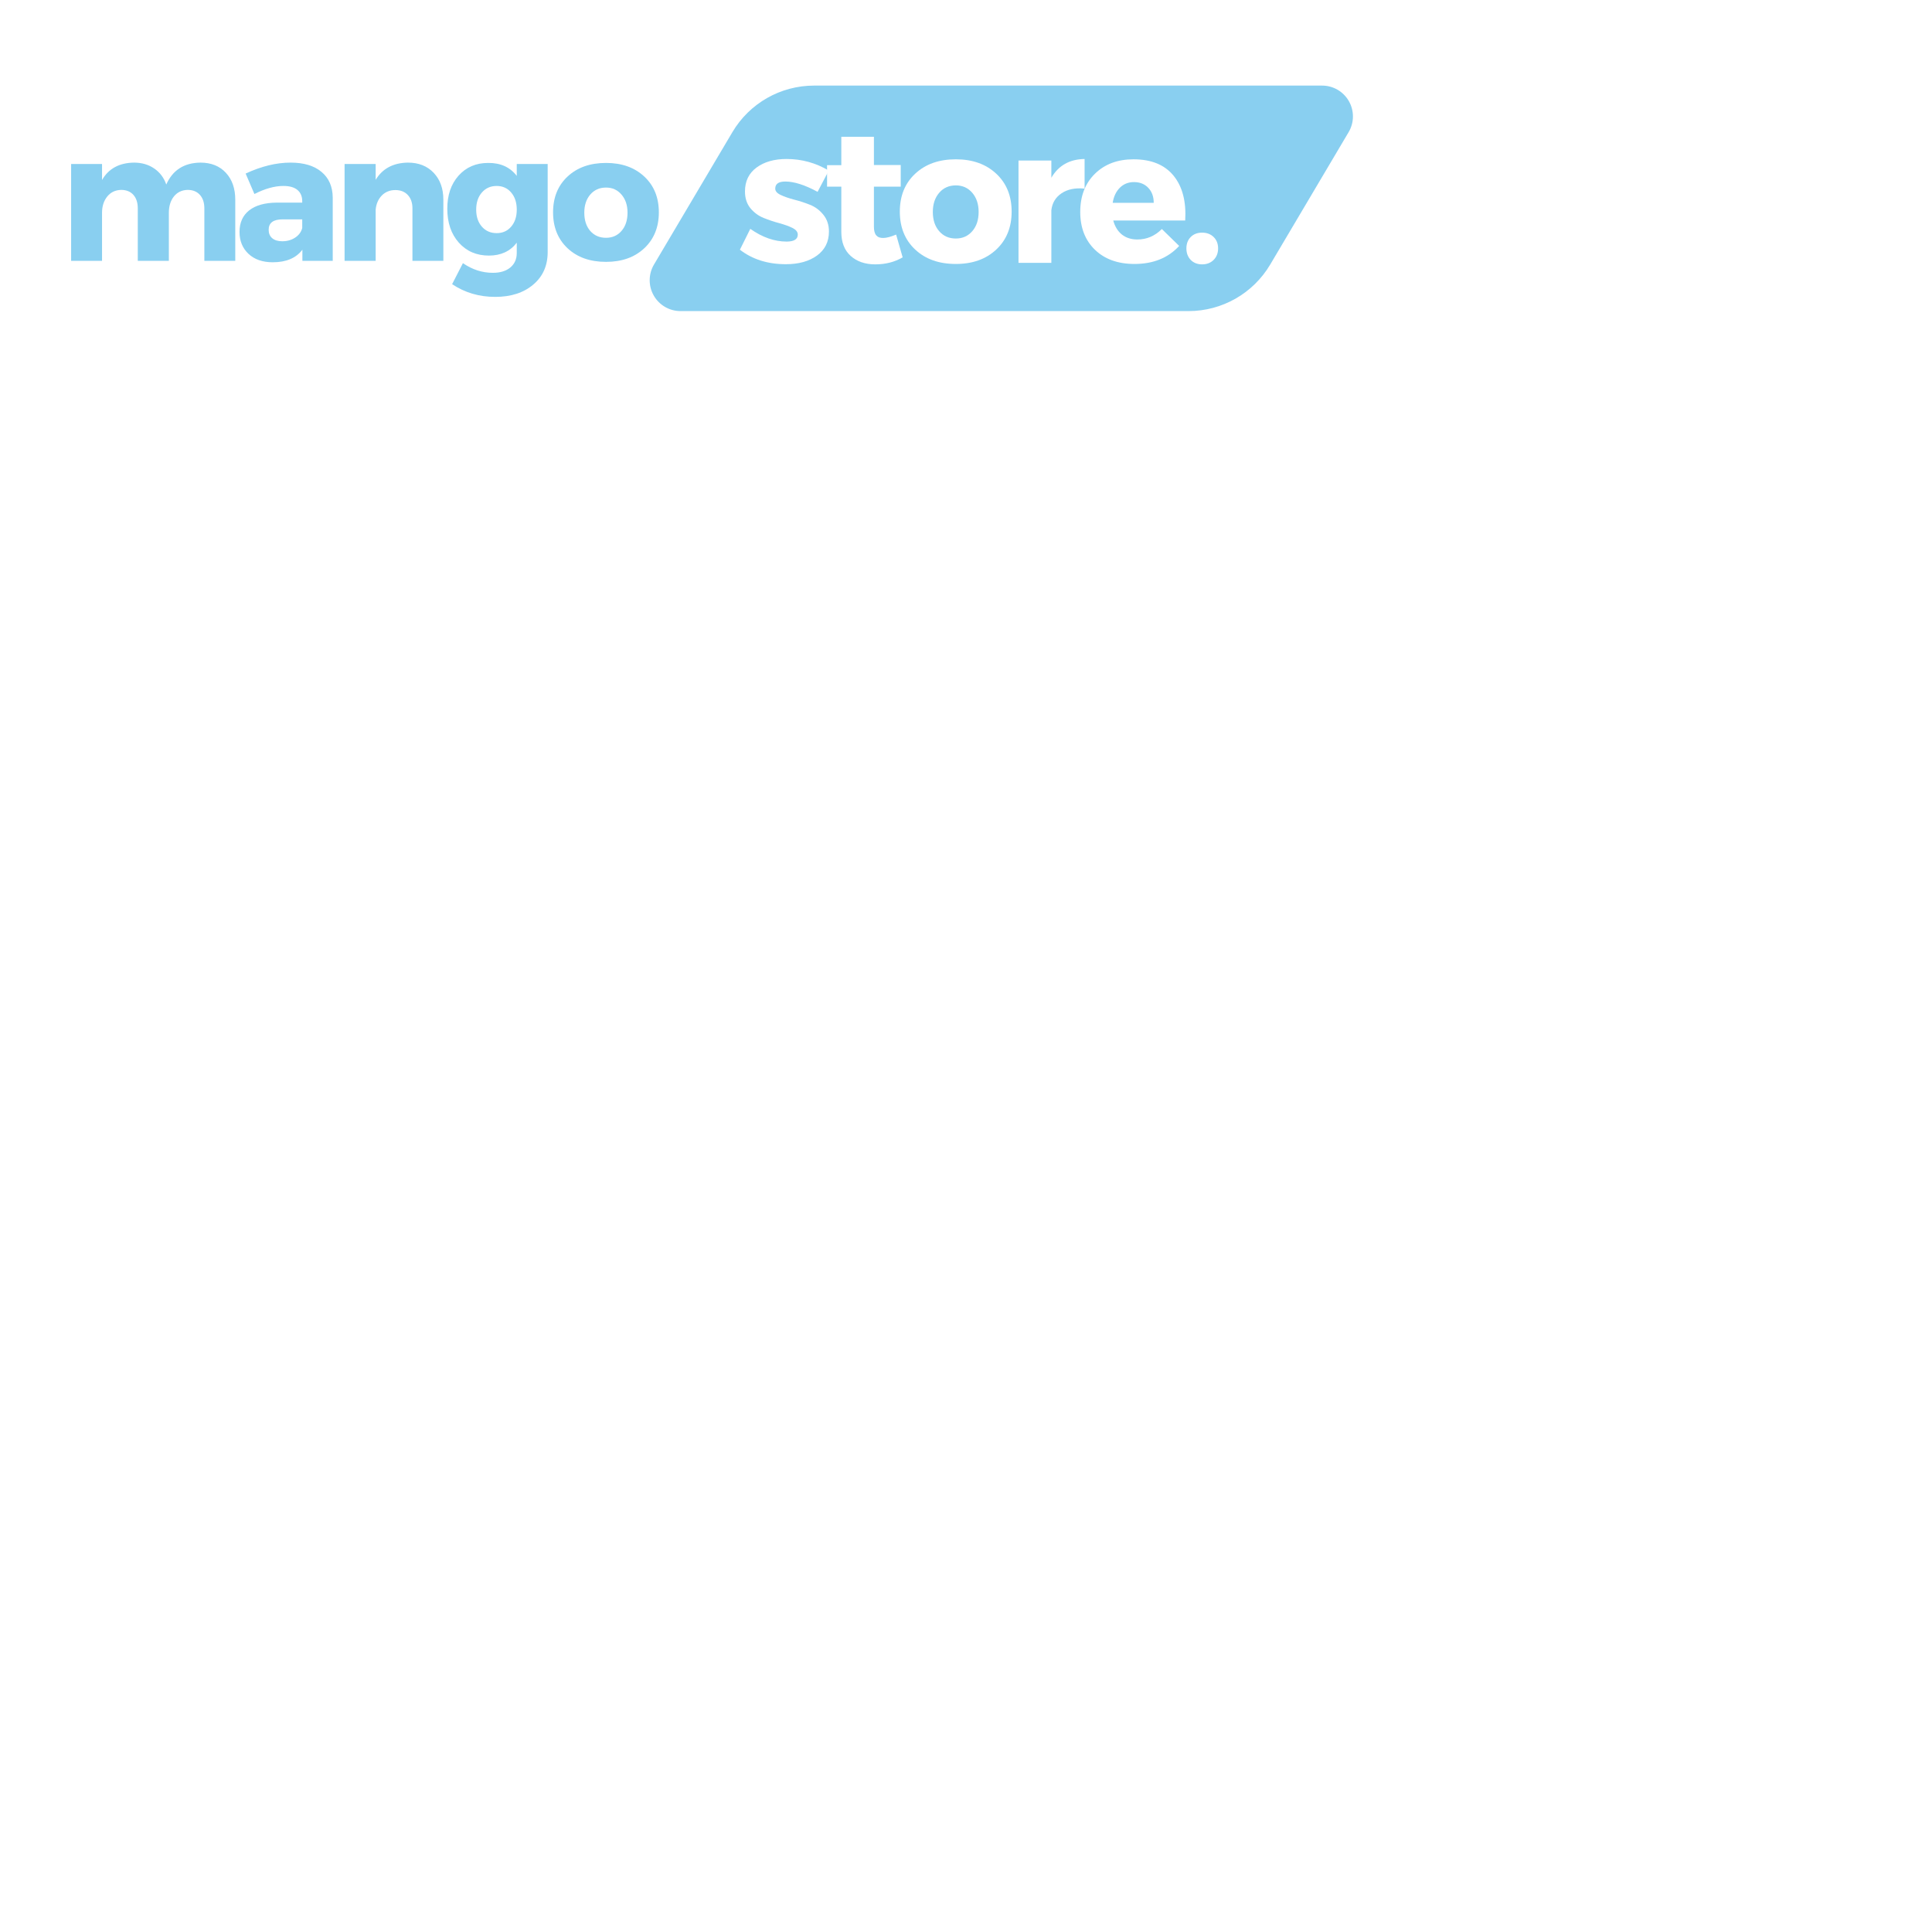
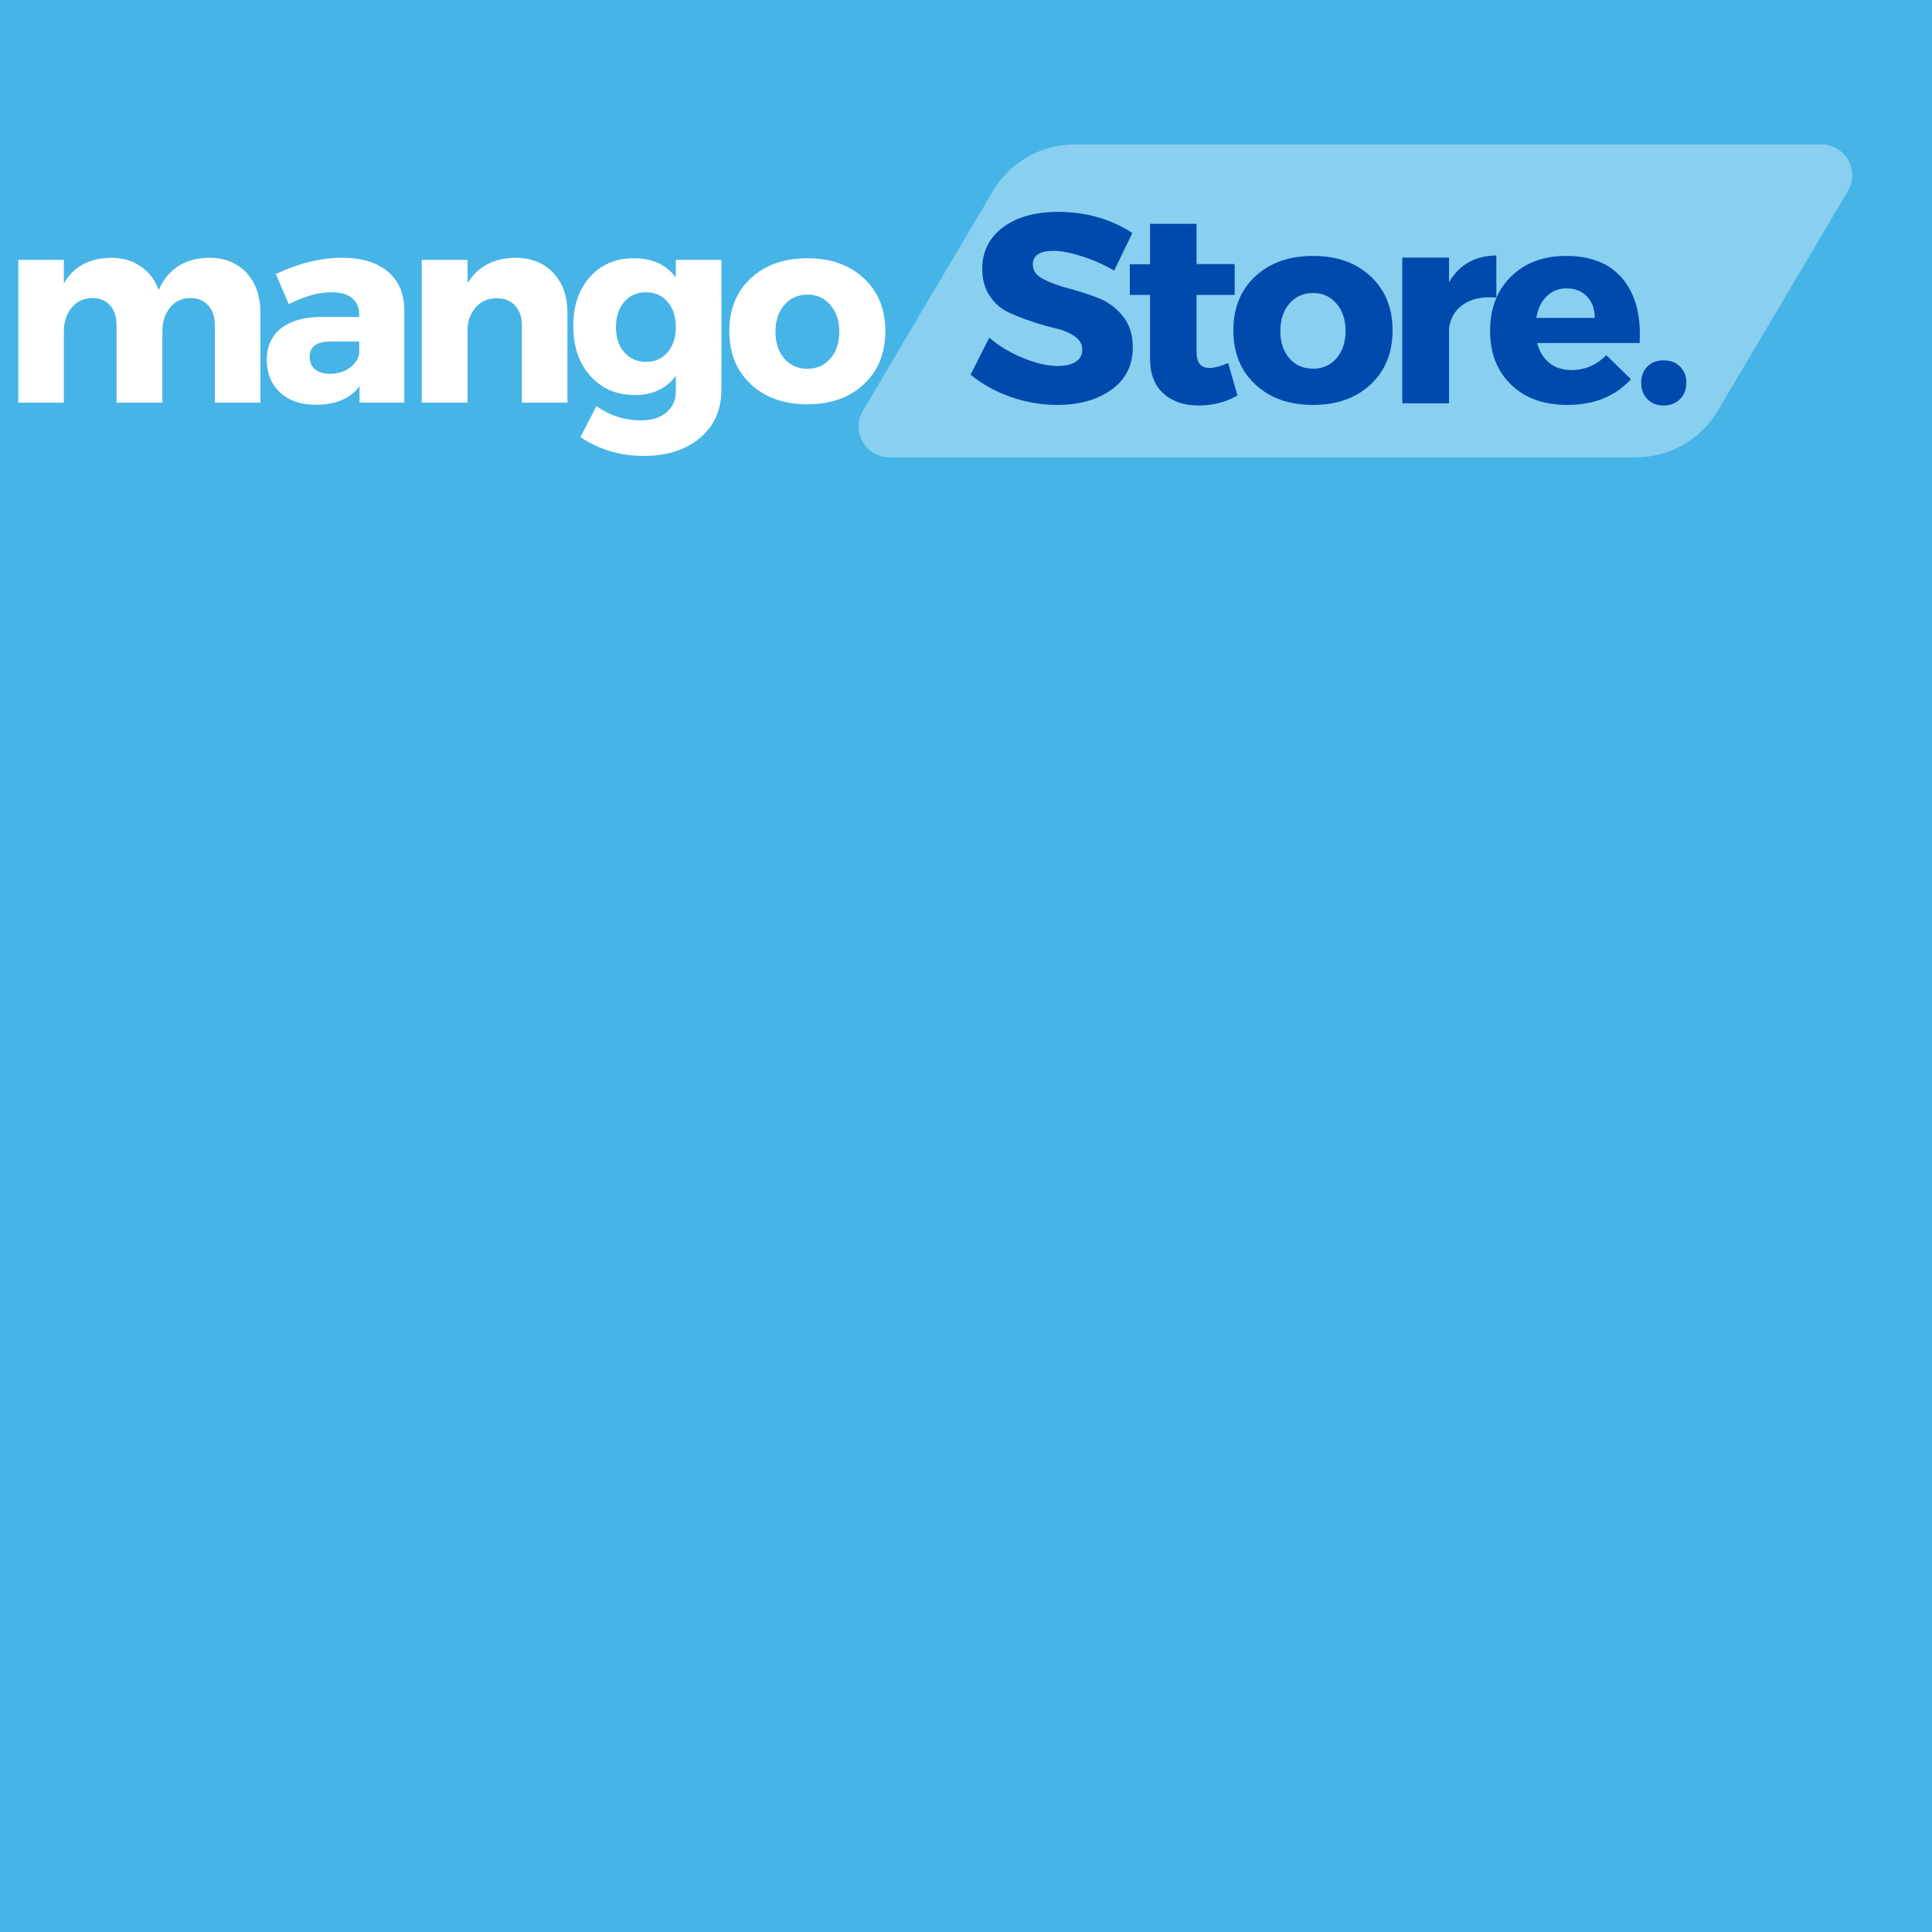
<svg xmlns="http://www.w3.org/2000/svg" width="500" zoomAndPan="magnify" viewBox="0 0 375 375" height="500" preserveAspectRatio="xMidYMid meet" version="1.0">
  <defs>
    <g />
-     <clipPath id="44206be7fa">
-       <path d="M 126 16.613 L 263 16.613 L 263 60.383 L 126 60.383 Z M 126 16.613 " clip-rule="nonzero" />
+     <clipPath id="1aecd9fd53">
+       <path d="M 166.07 28.039 L 360 28.039 L 360 88.77 L 166.07 88.77 Z M 166.07 28.039 " clip-rule="nonzero" />
    </clipPath>
-     <clipPath id="a7c4c407a6">
-       <path d="M 158.012 16.613 L 256.617 16.613 C 258.77 16.613 260.754 17.766 261.816 19.633 C 262.883 21.5 262.863 23.797 261.77 25.645 L 246.547 51.348 C 243.23 56.949 237.207 60.383 230.695 60.383 L 132.09 60.383 C 129.938 60.383 127.953 59.23 126.891 57.363 C 125.824 55.496 125.844 53.199 126.938 51.348 L 142.16 25.645 C 145.477 20.047 151.5 16.613 158.012 16.613 Z M 158.012 16.613 " clip-rule="nonzero" />
+     <clipPath id="e8af822d29">
+       <path d="M 208.59 28.039 L 353.535 28.039 C 355.684 28.039 357.672 29.191 358.734 31.062 C 359.801 32.93 359.781 35.223 358.684 37.074 L 333.422 79.734 C 330.105 85.336 324.082 88.77 317.57 88.77 L 172.625 88.77 C 170.477 88.77 168.492 87.617 167.426 85.75 C 166.363 83.879 166.383 81.586 167.477 79.734 L 192.738 37.074 C 196.055 31.473 202.082 28.039 208.59 28.039 Z M 208.59 28.039 " clip-rule="nonzero" />
    </clipPath>
  </defs>
  <rect x="-37.5" width="450" fill="#ffffff" y="-37.5" height="450" fill-opacity="1" />
-   <rect x="-37.5" width="450" fill="#ffffff" y="-37.5" height="450" fill-opacity="1" />
-   <g clip-path="url(#44206be7fa)">
-     <g clip-path="url(#a7c4c407a6)">
-       <path fill="#89cff0" d="M 121.59 16.613 L 267.117 16.613 L 267.117 60.383 L 121.59 60.383 Z M 121.59 16.613 " fill-opacity="1" fill-rule="nonzero" />
+   <rect x="-37.5" width="450" fill="#46b4e7" y="-37.5" height="450" fill-opacity="1" />
+   <g clip-path="url(#1aecd9fd53)">
+     <g clip-path="url(#e8af822d29)">
+       <path fill="#89cff0" d="M 162.125 28.039 L 364.035 28.039 L 364.035 88.77 L 162.125 88.77 Z M 162.125 28.039 " fill-opacity="1" fill-rule="nonzero" />
    </g>
  </g>
-   <g fill="#89cff0" fill-opacity="1">
-     <g transform="translate(11.39954, 50.625)">
+   <g fill="#ffffff" fill-opacity="1">
+     <g transform="translate(0.0000045, 78.16258)">
      <g>
-         <path d="M 27.5 -19.062 C 29.57 -19.062 31.219 -18.406 32.438 -17.094 C 33.656 -15.781 34.266 -14.035 34.266 -11.859 L 34.266 0 L 28.266 0 L 28.266 -10.172 C 28.266 -11.297 27.973 -12.176 27.391 -12.812 C 26.816 -13.445 26.031 -13.766 25.031 -13.766 C 23.914 -13.742 23.023 -13.32 22.359 -12.5 C 21.703 -11.676 21.375 -10.613 21.375 -9.312 L 21.375 0 L 15.344 0 L 15.344 -10.172 C 15.344 -11.297 15.055 -12.176 14.484 -12.812 C 13.91 -13.445 13.125 -13.766 12.125 -13.766 C 10.988 -13.742 10.082 -13.312 9.406 -12.469 C 8.738 -11.633 8.406 -10.582 8.406 -9.312 L 8.406 0 L 2.406 0 L 2.406 -18.797 L 8.406 -18.797 L 8.406 -15.688 C 9.676 -17.895 11.742 -19.02 14.609 -19.062 C 16.117 -19.062 17.426 -18.68 18.531 -17.922 C 19.633 -17.172 20.414 -16.133 20.875 -14.812 C 22.113 -17.602 24.32 -19.02 27.5 -19.062 Z M 27.5 -19.062 " />
-       </g>
-     </g>
-   </g>
-   <g fill="#89cff0" fill-opacity="1">
-     <g transform="translate(45.55325, 50.625)">
-       <g>
-         <path d="M 10.844 -19.062 C 13.414 -19.062 15.414 -18.461 16.844 -17.266 C 18.281 -16.078 19.008 -14.41 19.031 -12.266 L 19.031 0 L 13.141 0 L 13.141 -2.156 C 11.91 -0.531 9.992 0.281 7.391 0.281 C 5.41 0.281 3.836 -0.266 2.672 -1.359 C 1.516 -2.453 0.938 -3.867 0.938 -5.609 C 0.938 -7.398 1.555 -8.789 2.797 -9.781 C 4.047 -10.77 5.832 -11.273 8.156 -11.297 L 13.109 -11.297 L 13.109 -11.578 C 13.109 -12.504 12.801 -13.227 12.188 -13.75 C 11.57 -14.27 10.66 -14.531 9.453 -14.531 C 7.754 -14.531 5.879 -14.008 3.828 -12.969 L 2.125 -16.938 C 5.164 -18.352 8.07 -19.062 10.844 -19.062 Z M 9.234 -3.797 C 10.191 -3.797 11.031 -4.035 11.75 -4.516 C 12.469 -4.992 12.922 -5.613 13.109 -6.375 L 13.109 -8.047 L 9.312 -8.047 C 7.5 -8.047 6.594 -7.375 6.594 -6.031 C 6.594 -5.332 6.82 -4.785 7.281 -4.391 C 7.75 -3.992 8.398 -3.797 9.234 -3.797 Z M 9.234 -3.797 " />
-       </g>
-     </g>
-   </g>
-   <g fill="#89cff0" fill-opacity="1">
-     <g transform="translate(64.47684, 50.625)">
-       <g>
-         <path d="M 14.703 -19.062 C 16.773 -19.062 18.438 -18.406 19.688 -17.094 C 20.945 -15.781 21.578 -14.035 21.578 -11.859 L 21.578 0 L 15.578 0 L 15.578 -10.172 C 15.578 -11.266 15.281 -12.129 14.688 -12.766 C 14.094 -13.41 13.285 -13.734 12.266 -13.734 C 11.203 -13.734 10.328 -13.383 9.641 -12.688 C 8.953 -11.988 8.551 -11.07 8.438 -9.938 L 8.438 0 L 2.406 0 L 2.406 -18.797 L 8.438 -18.797 L 8.438 -15.719 C 9.758 -17.906 11.848 -19.02 14.703 -19.062 Z M 14.703 -19.062 " />
-       </g>
-     </g>
-   </g>
-   <g fill="#89cff0" fill-opacity="1">
-     <g transform="translate(85.94458, 50.625)">
-       <g>
-         <path d="M 20.359 -18.797 L 20.359 -1.703 C 20.359 0.941 19.422 3.051 17.547 4.625 C 15.68 6.207 13.223 7 10.172 7 C 7.055 7 4.27 6.176 1.812 4.531 L 3.906 0.453 C 5.719 1.703 7.656 2.328 9.719 2.328 C 11.164 2.328 12.301 1.977 13.125 1.281 C 13.945 0.594 14.359 -0.344 14.359 -1.531 L 14.359 -3.516 C 13.078 -1.848 11.273 -1.016 8.953 -1.016 C 6.566 -1.016 4.625 -1.848 3.125 -3.516 C 1.625 -5.191 0.875 -7.391 0.875 -10.109 C 0.875 -12.754 1.602 -14.895 3.062 -16.531 C 4.531 -18.176 6.445 -19 8.812 -19 C 11.207 -19.02 13.055 -18.18 14.359 -16.484 L 14.359 -18.797 Z M 10.453 -5.375 C 11.617 -5.375 12.562 -5.797 13.281 -6.641 C 14 -7.484 14.359 -8.582 14.359 -9.938 C 14.359 -11.301 14 -12.406 13.281 -13.25 C 12.562 -14.102 11.617 -14.531 10.453 -14.531 C 9.273 -14.531 8.316 -14.102 7.578 -13.25 C 6.848 -12.406 6.484 -11.301 6.484 -9.938 C 6.484 -8.582 6.848 -7.484 7.578 -6.641 C 8.316 -5.797 9.273 -5.375 10.453 -5.375 Z M 10.453 -5.375 " />
-       </g>
-     </g>
-   </g>
-   <g fill="#89cff0" fill-opacity="1">
-     <g transform="translate(106.5062, 50.625)">
-       <g>
-         <path d="M 11.125 -19 C 14.188 -19 16.66 -18.117 18.547 -16.359 C 20.43 -14.609 21.375 -12.289 21.375 -9.406 C 21.375 -6.531 20.43 -4.207 18.547 -2.438 C 16.66 -0.676 14.188 0.203 11.125 0.203 C 8.031 0.203 5.539 -0.676 3.656 -2.438 C 1.781 -4.207 0.844 -6.531 0.844 -9.406 C 0.844 -12.289 1.781 -14.609 3.656 -16.359 C 5.539 -18.117 8.031 -19 11.125 -19 Z M 11.125 -14.219 C 9.863 -14.219 8.844 -13.766 8.062 -12.859 C 7.289 -11.953 6.906 -10.781 6.906 -9.344 C 6.906 -7.875 7.289 -6.691 8.062 -5.797 C 8.844 -4.91 9.863 -4.469 11.125 -4.469 C 12.352 -4.469 13.352 -4.91 14.125 -5.797 C 14.906 -6.691 15.297 -7.875 15.297 -9.344 C 15.297 -10.781 14.906 -11.953 14.125 -12.859 C 13.352 -13.766 12.352 -14.219 11.125 -14.219 Z M 11.125 -14.219 " />
+         <path d="M 40.578 -28.125 C 43.617 -28.125 46.039 -27.156 47.844 -25.219 C 49.645 -23.281 50.547 -20.703 50.547 -17.484 L 50.547 0 L 41.703 0 L 41.703 -15.016 C 41.703 -16.66 41.27 -17.953 40.406 -18.891 C 39.551 -19.836 38.391 -20.312 36.922 -20.312 C 35.273 -20.281 33.961 -19.656 32.984 -18.438 C 32.004 -17.219 31.516 -15.648 31.516 -13.734 L 31.516 0 L 22.625 0 L 22.625 -15.016 C 22.625 -16.66 22.203 -17.953 21.359 -18.891 C 20.523 -19.836 19.367 -20.312 17.891 -20.312 C 16.211 -20.281 14.875 -19.645 13.875 -18.406 C 12.883 -17.176 12.391 -15.617 12.391 -13.734 L 12.391 0 L 3.547 0 L 3.547 -27.719 L 12.391 -27.719 L 12.391 -23.141 C 14.273 -26.398 17.328 -28.062 21.547 -28.125 C 23.773 -28.125 25.703 -27.566 27.328 -26.453 C 28.953 -25.336 30.109 -23.805 30.797 -21.859 C 32.617 -25.973 35.879 -28.062 40.578 -28.125 Z M 40.578 -28.125 " />
      </g>
    </g>
  </g>
  <g fill="#ffffff" fill-opacity="1">
-     <g transform="translate(143.0214, 51.01528)">
+     <g transform="translate(50.39287, 78.16258)">
      <g>
-         <path d="M 9.656 -20.156 C 12.582 -20.156 15.312 -19.406 17.844 -17.906 L 15.672 -13.781 C 13.211 -15.113 11.125 -15.781 9.406 -15.781 C 8.102 -15.781 7.453 -15.32 7.453 -14.406 C 7.453 -13.914 7.805 -13.504 8.516 -13.172 C 9.223 -12.836 10.094 -12.535 11.125 -12.266 C 12.156 -12.004 13.18 -11.672 14.203 -11.266 C 15.223 -10.859 16.086 -10.211 16.797 -9.328 C 17.516 -8.441 17.875 -7.359 17.875 -6.078 C 17.875 -4.086 17.098 -2.531 15.547 -1.406 C 14.004 -0.289 11.992 0.266 9.516 0.266 C 5.992 0.266 3.02 -0.672 0.594 -2.547 L 2.609 -6.594 C 4.953 -4.945 7.301 -4.125 9.656 -4.125 C 11.102 -4.125 11.828 -4.578 11.828 -5.484 C 11.828 -6.004 11.477 -6.438 10.781 -6.781 C 10.082 -7.125 9.227 -7.43 8.219 -7.703 C 7.207 -7.973 6.195 -8.312 5.188 -8.719 C 4.188 -9.125 3.332 -9.754 2.625 -10.609 C 1.926 -11.473 1.578 -12.555 1.578 -13.859 C 1.578 -15.848 2.328 -17.395 3.828 -18.5 C 5.328 -19.602 7.27 -20.156 9.656 -20.156 Z M 9.656 -20.156 " />
+         <path d="M 16 -28.125 C 19.801 -28.125 22.754 -27.238 24.859 -25.469 C 26.973 -23.707 28.047 -21.25 28.078 -18.094 L 28.078 0 L 19.391 0 L 19.391 -3.188 C 17.566 -0.789 14.738 0.406 10.906 0.406 C 7.988 0.406 5.672 -0.395 3.953 -2 C 2.242 -3.613 1.391 -5.707 1.391 -8.281 C 1.391 -10.914 2.305 -12.961 4.141 -14.422 C 5.973 -15.879 8.602 -16.625 12.031 -16.656 L 19.328 -16.656 L 19.328 -17.078 C 19.328 -18.441 18.875 -19.508 17.969 -20.281 C 17.062 -21.051 15.719 -21.438 13.938 -21.438 C 11.438 -21.438 8.676 -20.664 5.656 -19.125 L 3.141 -24.984 C 7.629 -27.078 11.914 -28.125 16 -28.125 Z M 13.625 -5.609 C 15.031 -5.609 16.266 -5.957 17.328 -6.656 C 18.391 -7.363 19.055 -8.281 19.328 -9.406 L 19.328 -11.875 L 13.734 -11.875 C 11.055 -11.875 9.719 -10.879 9.719 -8.891 C 9.719 -7.867 10.062 -7.066 10.75 -6.484 C 11.438 -5.898 12.395 -5.609 13.625 -5.609 Z M 13.625 -5.609 " />
      </g>
    </g>
  </g>
  <g fill="#ffffff" fill-opacity="1">
-     <g transform="translate(159.8303, 51.01528)">
+     <g transform="translate(78.31438, 78.16258)">
      <g>
-         <path d="M 14.109 -5.484 L 15.375 -1.062 C 13.82 -0.156 12.051 0.297 10.062 0.297 C 8.094 0.297 6.5 -0.25 5.281 -1.344 C 4.07 -2.438 3.469 -3.992 3.469 -6.016 L 3.469 -14.781 L 0.703 -14.781 L 0.703 -18.953 L 3.469 -18.953 L 3.469 -24.469 L 9.797 -24.469 L 9.797 -18.984 L 15 -18.984 L 15 -14.781 L 9.797 -14.781 L 9.797 -7 C 9.797 -6.238 9.945 -5.68 10.25 -5.328 C 10.562 -4.973 11.023 -4.805 11.641 -4.828 C 12.234 -4.828 13.055 -5.047 14.109 -5.484 Z M 14.109 -5.484 " />
+         <path d="M 21.703 -28.125 C 24.754 -28.125 27.203 -27.156 29.047 -25.219 C 30.898 -23.281 31.828 -20.703 31.828 -17.484 L 31.828 0 L 22.984 0 L 22.984 -15.016 C 22.984 -16.629 22.547 -17.906 21.672 -18.844 C 20.797 -19.789 19.602 -20.266 18.094 -20.266 C 16.52 -20.266 15.227 -19.75 14.219 -18.719 C 13.207 -17.688 12.613 -16.332 12.438 -14.656 L 12.438 0 L 3.547 0 L 3.547 -27.719 L 12.438 -27.719 L 12.438 -23.188 C 14.395 -26.414 17.484 -28.062 21.703 -28.125 Z M 21.703 -28.125 " />
      </g>
    </g>
  </g>
  <g fill="#ffffff" fill-opacity="1">
-     <g transform="translate(173.764, 51.01528)">
+     <g transform="translate(109.9897, 78.16258)">
      <g>
-         <path d="M 11.766 -20.094 C 15.004 -20.094 17.617 -19.16 19.609 -17.297 C 21.598 -15.441 22.594 -12.988 22.594 -9.938 C 22.594 -6.895 21.598 -4.441 19.609 -2.578 C 17.617 -0.711 15.004 0.219 11.766 0.219 C 8.492 0.219 5.863 -0.711 3.875 -2.578 C 1.883 -4.441 0.891 -6.895 0.891 -9.938 C 0.891 -12.988 1.883 -15.441 3.875 -17.297 C 5.863 -19.16 8.492 -20.094 11.766 -20.094 Z M 11.766 -15.031 C 10.43 -15.031 9.352 -14.551 8.531 -13.594 C 7.707 -12.633 7.297 -11.395 7.297 -9.875 C 7.297 -8.332 7.707 -7.086 8.531 -6.141 C 9.352 -5.191 10.43 -4.719 11.766 -4.719 C 13.066 -4.719 14.129 -5.191 14.953 -6.141 C 15.773 -7.086 16.188 -8.332 16.188 -9.875 C 16.188 -11.395 15.773 -12.633 14.953 -13.594 C 14.129 -14.551 13.066 -15.031 11.766 -15.031 Z M 11.766 -15.031 " />
+         <path d="M 30.031 -27.719 L 30.031 -2.516 C 30.031 1.391 28.648 4.504 25.891 6.828 C 23.129 9.16 19.504 10.328 15.016 10.328 C 10.422 10.328 6.305 9.113 2.672 6.688 L 5.766 0.672 C 8.43 2.516 11.289 3.438 14.344 3.438 C 16.469 3.438 18.141 2.922 19.359 1.891 C 20.578 0.867 21.188 -0.516 21.188 -2.266 L 21.188 -5.188 C 19.301 -2.719 16.645 -1.484 13.219 -1.484 C 9.688 -1.484 6.812 -2.719 4.594 -5.188 C 2.383 -7.656 1.281 -10.895 1.281 -14.906 C 1.281 -18.82 2.359 -21.988 4.516 -24.406 C 6.68 -26.82 9.516 -28.031 13.016 -28.031 C 16.547 -28.062 19.27 -26.828 21.188 -24.328 L 21.188 -27.719 Z M 15.422 -7.922 C 17.141 -7.922 18.531 -8.547 19.594 -9.797 C 20.656 -11.047 21.188 -12.664 21.188 -14.656 C 21.188 -16.676 20.656 -18.312 19.594 -19.562 C 18.531 -20.812 17.141 -21.438 15.422 -21.438 C 13.672 -21.438 12.254 -20.812 11.172 -19.562 C 10.098 -18.312 9.562 -16.676 9.562 -14.656 C 9.562 -12.664 10.098 -11.047 11.172 -9.797 C 12.254 -8.547 13.672 -7.922 15.422 -7.922 Z M 15.422 -7.922 " />
      </g>
    </g>
  </g>
  <g fill="#ffffff" fill-opacity="1">
-     <g transform="translate(195.1438, 51.01528)">
+     <g transform="translate(140.328, 78.16258)">
      <g>
-         <path d="M 8.922 -19.859 L 8.922 -16.516 C 10.316 -18.898 12.469 -20.113 15.375 -20.156 L 15.375 -14.406 C 13.551 -14.582 12.062 -14.281 10.906 -13.5 C 9.75 -12.727 9.086 -11.629 8.922 -10.203 L 8.922 0 L 2.547 0 L 2.547 -19.859 Z M 8.922 -19.859 " />
+         <path d="M 16.406 -28.031 C 20.926 -28.031 24.57 -26.734 27.344 -24.141 C 30.125 -21.555 31.516 -18.133 31.516 -13.875 C 31.516 -9.625 30.125 -6.195 27.344 -3.594 C 24.57 -0.988 20.926 0.312 16.406 0.312 C 11.844 0.312 8.172 -0.988 5.391 -3.594 C 2.617 -6.195 1.234 -9.625 1.234 -13.875 C 1.234 -18.133 2.617 -21.555 5.391 -24.141 C 8.172 -26.734 11.844 -28.031 16.406 -28.031 Z M 16.406 -20.984 C 14.551 -20.984 13.051 -20.312 11.906 -18.969 C 10.758 -17.633 10.188 -15.906 10.188 -13.781 C 10.188 -11.625 10.758 -9.883 11.906 -8.562 C 13.051 -7.238 14.551 -6.578 16.406 -6.578 C 18.219 -6.578 19.695 -7.238 20.844 -8.562 C 22 -9.883 22.578 -11.625 22.578 -13.781 C 22.578 -15.906 22 -17.633 20.844 -18.969 C 19.695 -20.312 18.219 -20.984 16.406 -20.984 Z M 16.406 -20.984 " />
      </g>
    </g>
  </g>
-   <g fill="#ffffff" fill-opacity="1">
-     <g transform="translate(208.7825, 51.01528)">
+   <g fill="#004aad" fill-opacity="1">
+     <g transform="translate(187.5, 78.28362)">
      <g>
-         <path d="M 11.234 -20.094 C 14.68 -20.094 17.27 -19.035 19 -16.922 C 20.727 -14.805 21.484 -11.906 21.266 -8.219 L 7.297 -8.219 C 7.617 -7.039 8.18 -6.129 8.984 -5.484 C 9.797 -4.848 10.797 -4.531 11.984 -4.531 C 13.797 -4.531 15.379 -5.207 16.734 -6.562 L 20.094 -3.281 C 17.945 -0.945 15.055 0.219 11.422 0.219 C 8.203 0.219 5.641 -0.703 3.734 -2.547 C 1.836 -4.391 0.891 -6.832 0.891 -9.875 C 0.891 -12.945 1.836 -15.414 3.734 -17.281 C 5.641 -19.156 8.141 -20.094 11.234 -20.094 Z M 7.188 -11.641 L 15.156 -11.641 C 15.156 -12.848 14.801 -13.82 14.094 -14.562 C 13.395 -15.301 12.469 -15.672 11.312 -15.672 C 10.227 -15.672 9.316 -15.305 8.578 -14.578 C 7.848 -13.848 7.383 -12.867 7.188 -11.641 Z M 7.188 -11.641 " />
+         <path d="M 17.797 -37.156 C 23.285 -37.156 28.113 -35.789 32.281 -33.062 L 28.766 -25.766 C 26.836 -26.891 24.77 -27.805 22.562 -28.516 C 20.363 -29.234 18.508 -29.594 17 -29.594 C 14.312 -29.594 12.969 -28.703 12.969 -26.922 C 12.969 -25.766 13.629 -24.836 14.953 -24.141 C 16.285 -23.441 17.906 -22.836 19.812 -22.328 C 21.719 -21.828 23.625 -21.219 25.531 -20.5 C 27.438 -19.781 29.051 -18.613 30.375 -17 C 31.707 -15.395 32.375 -13.367 32.375 -10.922 C 32.375 -7.379 30.992 -4.617 28.234 -2.641 C 25.473 -0.672 21.957 0.312 17.688 0.312 C 14.645 0.312 11.633 -0.207 8.656 -1.25 C 5.688 -2.301 3.098 -3.738 0.891 -5.562 L 4.516 -12.75 C 6.367 -11.145 8.555 -9.828 11.078 -8.797 C 13.598 -7.766 15.836 -7.25 17.797 -7.25 C 19.297 -7.25 20.461 -7.52 21.297 -8.062 C 22.141 -8.602 22.562 -9.395 22.562 -10.438 C 22.562 -11.457 22.082 -12.305 21.125 -12.984 C 20.164 -13.672 18.969 -14.18 17.531 -14.516 C 16.094 -14.848 14.535 -15.289 12.859 -15.844 C 11.18 -16.406 9.625 -17.02 8.188 -17.688 C 6.75 -18.352 5.551 -19.41 4.594 -20.859 C 3.633 -22.316 3.156 -24.055 3.156 -26.078 C 3.156 -29.441 4.488 -32.129 7.156 -34.141 C 9.832 -36.148 13.379 -37.156 17.797 -37.156 Z M 17.797 -37.156 " />
      </g>
    </g>
  </g>
-   <g fill="#ffffff" fill-opacity="1">
-     <g transform="translate(228.8721, 51.01528)">
+   <g fill="#004aad" fill-opacity="1">
+     <g transform="translate(218.2951, 78.28362)">
      <g>
-         <path d="M 2.25 -5.016 C 2.812 -5.578 3.547 -5.859 4.453 -5.859 C 5.367 -5.859 6.113 -5.578 6.688 -5.016 C 7.27 -4.453 7.562 -3.711 7.562 -2.797 C 7.562 -1.891 7.27 -1.145 6.688 -0.562 C 6.113 0.008 5.367 0.297 4.453 0.297 C 3.547 0.297 2.812 0.008 2.25 -0.562 C 1.688 -1.145 1.406 -1.891 1.406 -2.797 C 1.406 -3.711 1.688 -4.453 2.25 -5.016 Z M 2.25 -5.016 " />
+         <path d="M 20.094 -7.812 L 21.891 -1.516 C 19.68 -0.223 17.16 0.422 14.328 0.422 C 11.523 0.422 9.258 -0.352 7.531 -1.906 C 5.801 -3.469 4.938 -5.688 4.938 -8.562 L 4.938 -21.047 L 1 -21.047 L 1 -26.984 L 4.938 -26.984 L 4.938 -34.844 L 13.953 -34.844 L 13.953 -27.031 L 21.359 -27.031 L 21.359 -21.047 L 13.953 -21.047 L 13.953 -9.969 C 13.953 -8.883 14.172 -8.086 14.609 -7.578 C 15.047 -7.078 15.703 -6.844 16.578 -6.875 C 17.422 -6.875 18.594 -7.188 20.094 -7.812 Z M 20.094 -7.812 " />
+       </g>
+     </g>
+   </g>
+   <g fill="#004aad" fill-opacity="1">
+     <g transform="translate(238.1252, 78.28362)">
+       <g>
+         <path d="M 16.75 -28.609 C 21.363 -28.609 25.086 -27.285 27.922 -24.641 C 30.754 -21.992 32.172 -18.5 32.172 -14.156 C 32.172 -9.82 30.754 -6.328 27.922 -3.672 C 25.086 -1.016 21.363 0.312 16.75 0.312 C 12.094 0.312 8.348 -1.016 5.516 -3.672 C 2.68 -6.328 1.266 -9.82 1.266 -14.156 C 1.266 -18.5 2.68 -21.992 5.516 -24.641 C 8.348 -27.285 12.094 -28.609 16.75 -28.609 Z M 16.75 -21.406 C 14.852 -21.406 13.316 -20.723 12.141 -19.359 C 10.973 -17.992 10.391 -16.227 10.391 -14.062 C 10.391 -11.863 10.973 -10.086 12.141 -8.734 C 13.316 -7.391 14.852 -6.719 16.75 -6.719 C 18.602 -6.719 20.113 -7.391 21.281 -8.734 C 22.457 -10.086 23.047 -11.863 23.047 -14.062 C 23.047 -16.227 22.457 -17.992 21.281 -19.359 C 20.113 -20.723 18.602 -21.406 16.75 -21.406 Z M 16.75 -21.406 " />
+       </g>
+     </g>
+   </g>
+   <g fill="#004aad" fill-opacity="1">
+     <g transform="translate(268.553, 78.28362)">
+       <g>
+         <path d="M 12.703 -28.281 L 12.703 -23.516 C 14.691 -26.91 17.754 -28.641 21.891 -28.703 L 21.891 -20.516 C 19.297 -20.766 17.176 -20.336 15.531 -19.234 C 13.883 -18.129 12.941 -16.562 12.703 -14.531 L 12.703 0 L 3.625 0 L 3.625 -28.281 Z M 12.703 -28.281 " />
+       </g>
+     </g>
+   </g>
+   <g fill="#004aad" fill-opacity="1">
+     <g transform="translate(287.9634, 78.28362)">
+       <g>
+         <path d="M 16 -28.609 C 20.906 -28.609 24.586 -27.102 27.047 -24.094 C 29.516 -21.082 30.594 -16.953 30.281 -11.703 L 10.391 -11.703 C 10.848 -10.023 11.648 -8.727 12.797 -7.812 C 13.953 -6.906 15.375 -6.453 17.062 -6.453 C 19.645 -6.453 21.898 -7.414 23.828 -9.344 L 28.609 -4.672 C 25.555 -1.348 21.441 0.312 16.266 0.312 C 11.68 0.312 8.035 -1 5.328 -3.625 C 2.617 -6.25 1.266 -9.727 1.266 -14.062 C 1.266 -18.438 2.617 -21.953 5.328 -24.609 C 8.035 -27.273 11.594 -28.609 16 -28.609 Z M 10.234 -16.578 L 21.578 -16.578 C 21.578 -18.297 21.078 -19.68 20.078 -20.734 C 19.078 -21.785 17.754 -22.312 16.109 -22.312 C 14.566 -22.312 13.27 -21.789 12.219 -20.75 C 11.176 -19.719 10.516 -18.328 10.234 -16.578 Z M 10.234 -16.578 " />
+       </g>
+     </g>
+   </g>
+   <g fill="#004aad" fill-opacity="1">
+     <g transform="translate(316.555, 78.28362)">
+       <g>
+         <path d="M 3.203 -7.141 C 4.004 -7.941 5.051 -8.344 6.344 -8.344 C 7.645 -8.344 8.707 -7.941 9.531 -7.141 C 10.352 -6.336 10.766 -5.285 10.766 -3.984 C 10.766 -2.691 10.352 -1.633 9.531 -0.812 C 8.707 0.008 7.645 0.422 6.344 0.422 C 5.051 0.422 4.004 0.008 3.203 -0.812 C 2.398 -1.633 2 -2.691 2 -3.984 C 2 -5.285 2.398 -6.336 3.203 -7.141 Z M 3.203 -7.141 " />
      </g>
    </g>
  </g>
</svg>
